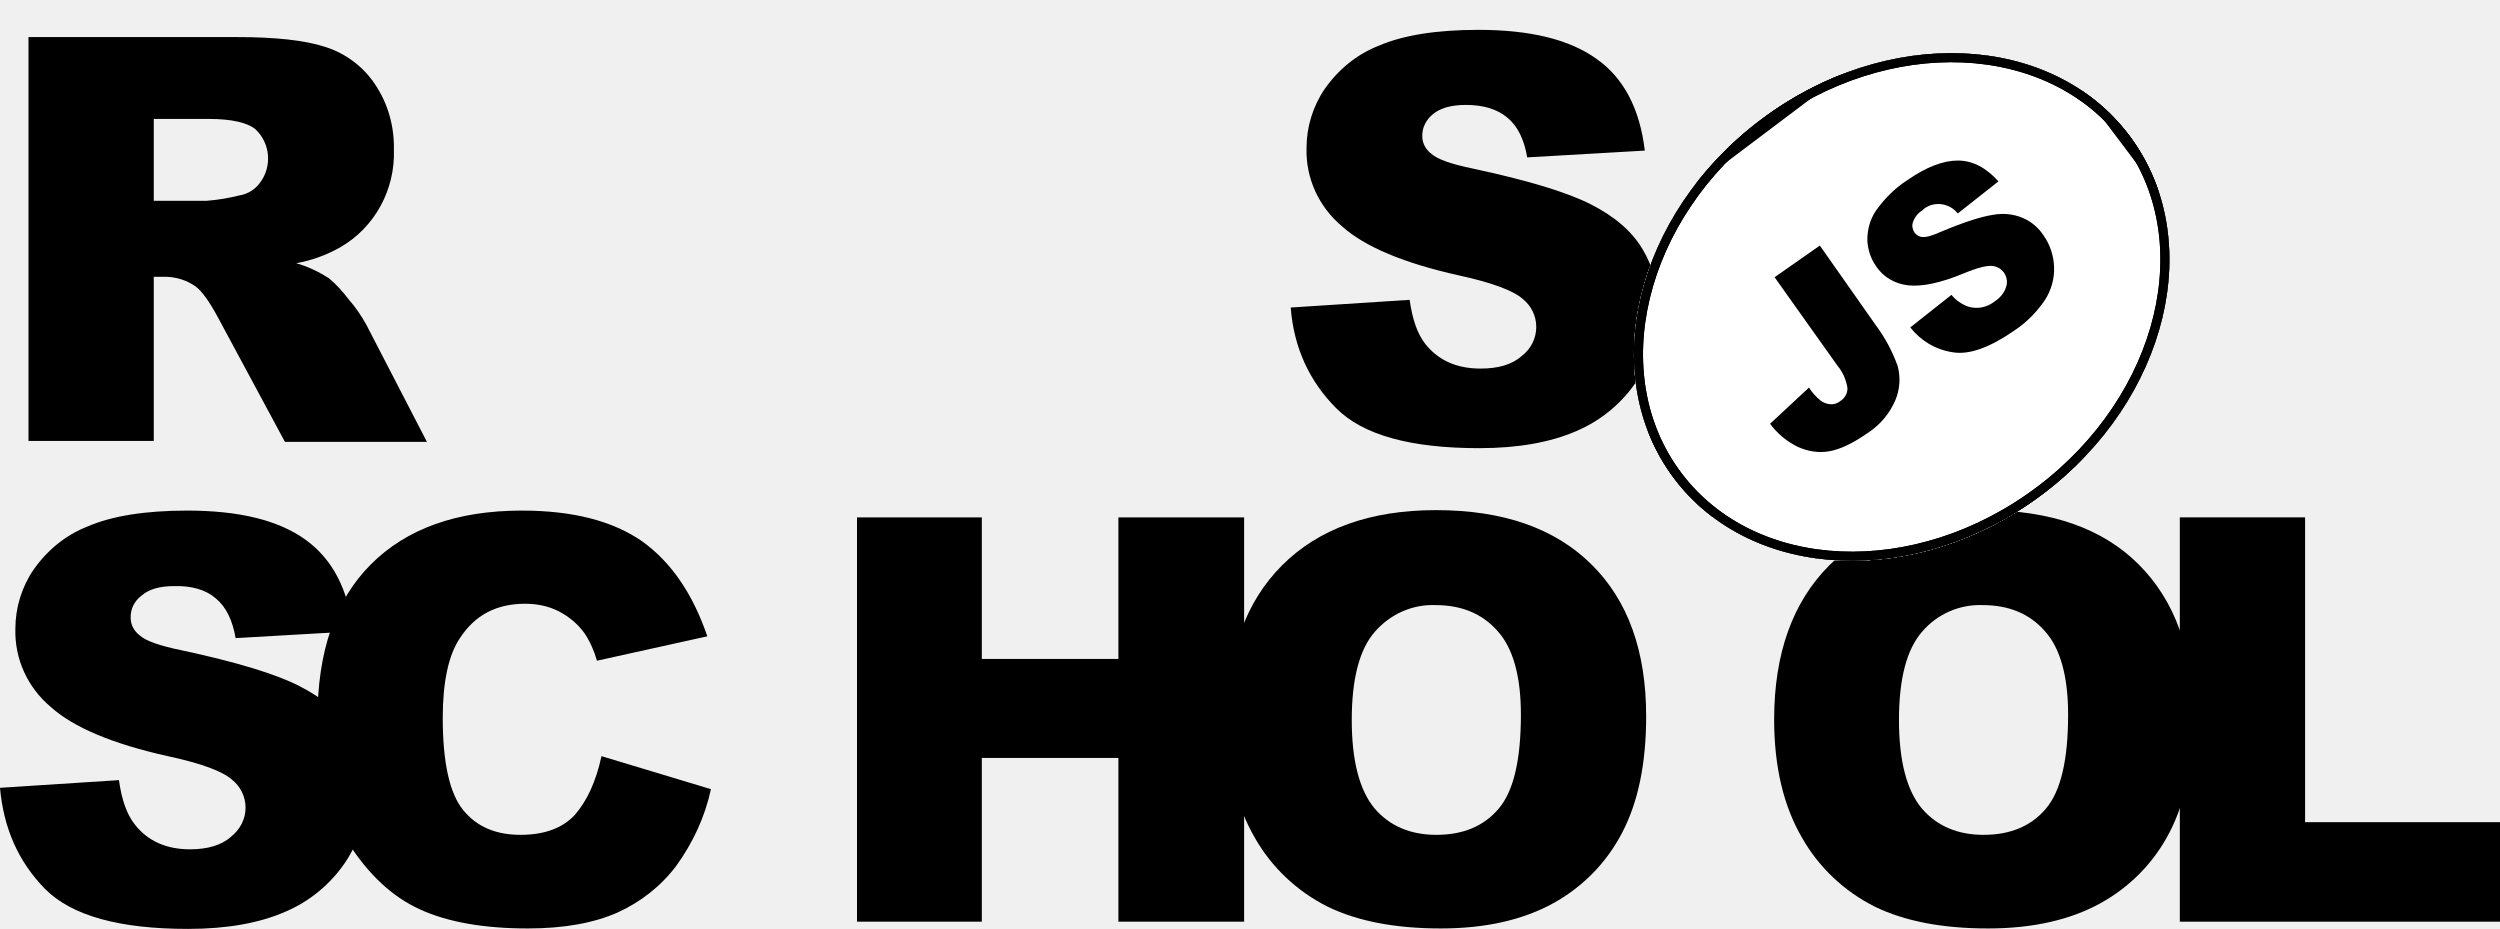
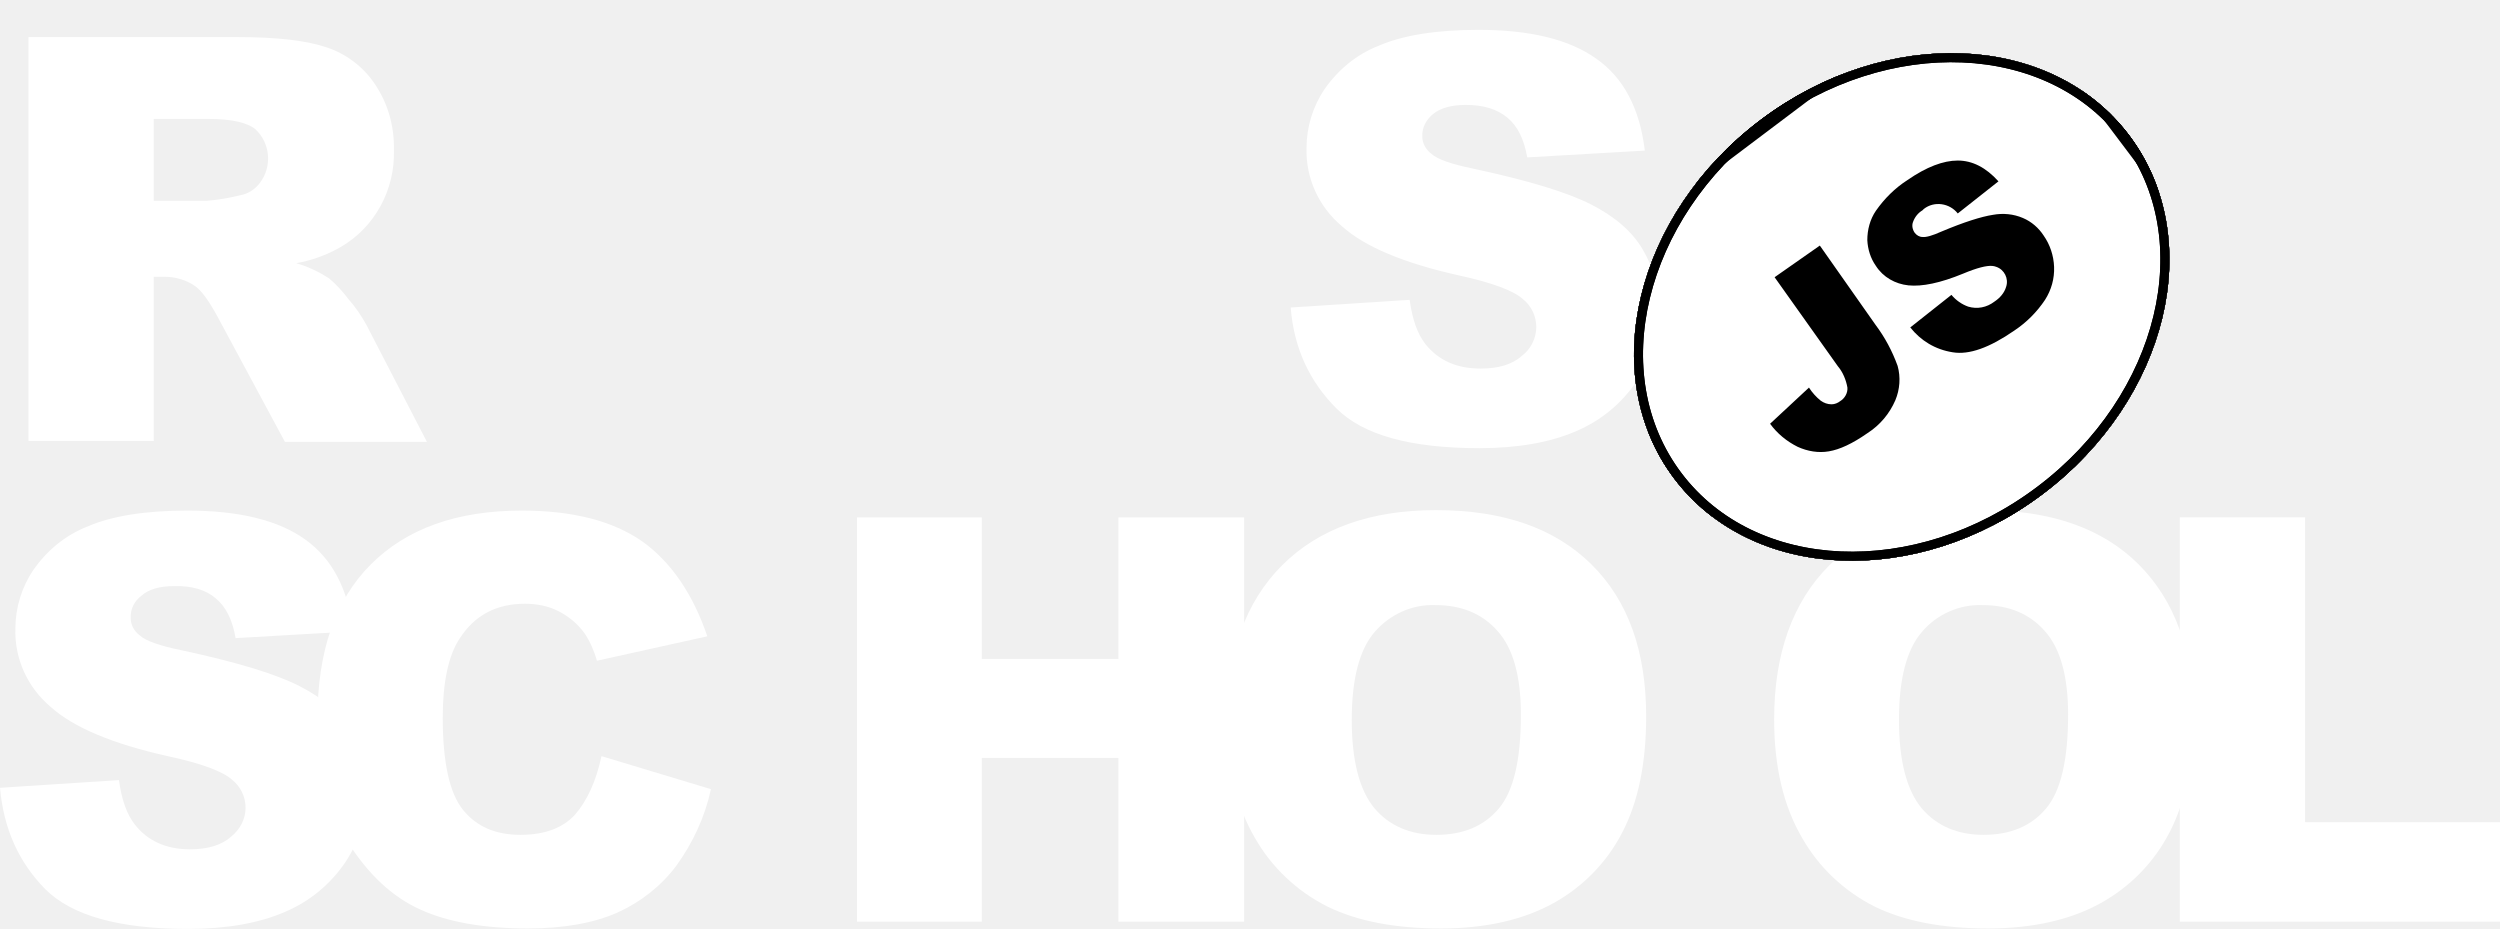
<svg xmlns="http://www.w3.org/2000/svg" xmlns:xlink="http://www.w3.org/1999/xlink" id="Layer_1" viewBox="0 0 552.8 205.3">
-   <style>.st0{fill:#fff}.st1{clip-path:url(#SVGID_2_)}.st2{clip-path:url(#SVGID_4_)}.st3{clip-path:url(#SVGID_6_)}.st4{clip-path:url(#SVGID_8_)}.st5{fill:#fff;stroke:#000;stroke-width:4;stroke-miterlimit:10}.st6{clip-path:url(#SVGID_8_)}.st6,.st7{fill:none;stroke:#000;stroke-width:4;stroke-miterlimit:10}.st8,.st9{clip-path:url(#SVGID_10_)}.st9{fill:none;stroke:#000;stroke-width:4;stroke-miterlimit:10}</style>
-   <path d="M285.4 68l26.3-1.7c.6 4.3 1.7 7.5 3.5 9.8 2.9 3.6 6.9 5.4 12.2 5.4 3.9 0 7-.9 9.1-2.8 2-1.5 3.2-3.9 3.2-6.4 0-2.4-1.1-4.7-3-6.2-2-1.8-6.7-3.6-14.1-5.2-12.1-2.7-20.8-6.3-25.9-10.9-5.1-4.3-8-10.6-7.8-17.3 0-4.6 1.4-9.2 4-13 3-4.3 7.1-7.7 12-9.6 5.3-2.3 12.7-3.5 22-3.5 11.4 0 20.1 2.1 26.1 6.4 6 4.2 9.6 11 10.7 20.3l-26 1.5c-.7-4-2.1-6.9-4.4-8.8s-5.3-2.8-9.2-2.8c-3.2 0-5.6.7-7.2 2-1.5 1.2-2.5 3-2.4 5 0 1.5.8 2.9 2 3.8 1.3 1.2 4.4 2.3 9.3 3.3 12.1 2.6 20.7 5.2 26 7.9 5.3 2.7 9.1 6 11.4 9.9 2.4 4 3.6 8.6 3.5 13.3 0 5.6-1.6 11.2-4.8 15.9-3.3 4.9-7.9 8.7-13.3 11-5.7 2.5-12.9 3.8-21.5 3.8-15.2 0-25.7-2.9-31.6-8.8S286.1 77 285.4 68zM6.3 97.6V8.2h46.1c8.5 0 15.1.7 19.6 2.2 4.4 1.4 8.3 4.3 10.9 8.2 2.9 4.3 4.3 9.3 4.2 14.5.3 8.8-4.2 17.2-11.9 21.6-3 1.7-6.3 2.9-9.7 3.5 2.5.7 5 1.9 7.2 3.3 1.7 1.4 3.1 3 4.4 4.7 1.5 1.7 2.8 3.6 3.9 5.6l13.4 25.9H63L48.2 70.2c-1.9-3.5-3.5-5.8-5-6.9-2-1.4-4.4-2.1-6.8-2.1H34v36.3H6.3zM34 44.4h11.7c2.5-.2 4.9-.6 7.3-1.2 1.8-.3 3.4-1.3 4.5-2.8 2.7-3.6 2.3-8.7-1-11.8-1.8-1.5-5.3-2.3-10.3-2.3H34v18.1zM0 174.2l26.3-1.7c.6 4.3 1.7 7.5 3.5 9.8 2.8 3.6 6.9 5.5 12.2 5.5 3.9 0 7-.9 9.1-2.8 2-1.6 3.2-3.9 3.2-6.4 0-2.4-1.1-4.7-3-6.2-2-1.8-6.7-3.6-14.2-5.2-12.1-2.7-20.8-6.3-25.9-10.9-5.1-4.3-8-10.6-7.8-17.3 0-4.6 1.4-9.2 4-13 3-4.3 7.1-7.7 12-9.6 5.3-2.3 12.7-3.5 22-3.5 11.4 0 20.1 2.1 26.1 6.4s9.5 11 10.6 20.3l-26 1.5c-.7-4-2.1-6.9-4.4-8.8-2.2-1.9-5.3-2.8-9.2-2.7-3.2 0-5.6.7-7.2 2.1-1.6 1.2-2.5 3-2.4 5 0 1.5.8 2.9 2 3.8 1.3 1.2 4.4 2.3 9.3 3.3 12.1 2.6 20.7 5.2 26 7.9 5.3 2.7 9.1 6 11.4 9.9 2.4 4 3.6 8.6 3.6 13.2 0 5.6-1.7 11.1-4.8 15.8-3.3 4.9-7.9 8.7-13.3 11-5.7 2.5-12.9 3.8-21.5 3.8-15.2 0-25.7-2.9-31.6-8.8-5.9-6-9.2-13.4-10-22.4z" />
-   <path d="M133 167.2l24.2 7.3c-1.3 6.1-4 11.9-7.7 17-3.4 4.5-7.9 8-13 10.3-5.2 2.3-11.8 3.5-19.8 3.5-9.7 0-17.7-1.4-23.8-4.2-6.2-2.8-11.5-7.8-16-14.9-4.5-7.1-6.7-16.2-6.7-27.3 0-14.8 3.9-26.2 11.8-34.1s19-11.9 33.4-11.9c11.3 0 20.1 2.3 26.6 6.8 6.4 4.6 11.2 11.6 14.4 21l-24.4 5.4c-.6-2.1-1.5-4.2-2.7-6-1.5-2.1-3.4-3.7-5.7-4.9-2.3-1.2-4.9-1.7-7.5-1.7-6.3 0-11.1 2.5-14.4 7.6-2.5 3.7-3.8 9.6-3.8 17.6 0 9.9 1.5 16.7 4.5 20.4 3 3.7 7.2 5.5 12.7 5.5 5.3 0 9.3-1.5 12-4.4 2.7-3.1 4.7-7.4 5.9-13zm56.5-52.8h27.6v31.3h30.2v-31.3h27.8v89.4h-27.8v-36.2h-30.2v36.2h-27.6v-89.4z" />
-   <path d="M271.3 159.1c0-14.6 4.1-26 12.2-34.1 8.1-8.1 19.5-12.2 34-12.2 14.9 0 26.3 4 34.4 12S364 144 364 158.4c0 10.5-1.8 19-5.3 25.7-3.4 6.6-8.7 12-15.2 15.6-6.7 3.7-15 5.6-24.9 5.6-10.1 0-18.4-1.6-25-4.8-6.8-3.4-12.4-8.7-16.1-15.2-4.1-7-6.2-15.7-6.2-26.2zm27.6.1c0 9 1.7 15.5 5 19.5 3.3 3.9 7.9 5.9 13.7 5.9 5.9 0 10.5-1.9 13.8-5.8s4.9-10.8 4.9-20.8c0-8.4-1.7-14.6-5.1-18.4-3.4-3.9-8-5.8-13.8-5.8-5.1-.2-10 2-13.4 5.9-3.4 3.9-5.1 10.4-5.1 19.5zm93.4-.1c0-14.6 4.1-26 12.2-34.1 8.1-8.1 19.5-12.2 34-12.2 14.9 0 26.4 4 34.4 12S485 144 485 158.4c0 10.5-1.8 19-5.3 25.7-3.4 6.6-8.7 12-15.2 15.6-6.7 3.7-15 5.6-24.9 5.6-10.1 0-18.4-1.6-25-4.8-6.8-3.4-12.4-8.7-16.1-15.2-4.1-7-6.2-15.7-6.2-26.2zm27.6.1c0 9 1.7 15.5 5 19.5 3.3 3.9 7.9 5.9 13.7 5.9 5.9 0 10.5-1.9 13.8-5.8 3.3-3.9 4.9-10.8 4.9-20.8 0-8.4-1.7-14.6-5.1-18.4-3.4-3.9-8-5.8-13.8-5.8-5.1-.2-10.1 2-13.4 5.9-3.4 3.9-5.1 10.4-5.1 19.5z" />
-   <path d="M482.1 114.4h27.6v67.4h43.1v22H482v-89.4z" />
+   <style>.st1{clip-path:url(#SVGID_2_)}.st2{clip-path:url(#SVGID_4_)}.st3{clip-path:url(#SVGID_6_)}
+     .st4{clip-path:url(#SVGID_8_)}.st5{fill:#fff;stroke:#000;stroke-width:4;stroke-miterlimit:10}.st6{clip-path:url(#SVGID_8_)}.st6,.st7{fill:none;stroke:#000;stroke-width:4;stroke-miterlimit:10}.st8,.st9{clip-path:url(#SVGID_10_)}.st9{fill:none;stroke:#000;stroke-width:4;stroke-miterlimit:10}</style>
+   <path d="M285.4 68l26.3-1.7c.6 4.3 1.7 7.5 3.5 9.8 2.9 3.6 6.9 5.4 12.2 5.4 3.9 0 7-.9 9.1-2.8 2-1.5 3.2-3.9 3.2-6.4 0-2.4-1.1-4.7-3-6.2-2-1.8-6.7-3.6-14.1-5.2-12.1-2.7-20.8-6.3-25.9-10.9-5.1-4.3-8-10.6-7.8-17.3 0-4.6 1.4-9.2 4-13 3-4.3 7.1-7.7 12-9.6 5.3-2.3 12.7-3.5 22-3.5 11.4 0 20.1 2.1 26.1 6.4 6 4.2 9.6 11 10.7 20.3l-26 1.5c-.7-4-2.1-6.9-4.4-8.8s-5.3-2.8-9.2-2.8c-3.2 0-5.6.7-7.2 2-1.5 1.2-2.5 3-2.4 5 0 1.5.8 2.9 2 3.8 1.3 1.2 4.4 2.3 9.3 3.3 12.1 2.6 20.7 5.2 26 7.9 5.3 2.7 9.1 6 11.4 9.9 2.4 4 3.6 8.6 3.5 13.3 0 5.6-1.6 11.2-4.8 15.9-3.3 4.9-7.9 8.7-13.3 11-5.7 2.5-12.9 3.8-21.5 3.8-15.2 0-25.7-2.9-31.6-8.8S286.1 77 285.4 68zM6.3 97.6V8.2h46.1c8.5 0 15.1.7 19.6 2.2 4.4 1.4 8.3 4.3 10.9 8.2 2.9 4.3 4.3 9.3 4.2 14.5.3 8.8-4.2 17.2-11.9 21.6-3 1.7-6.3 2.9-9.7 3.5 2.5.7 5 1.9 7.2 3.3 1.7 1.4 3.1 3 4.4 4.7 1.5 1.7 2.8 3.6 3.9 5.6l13.4 25.9H63L48.2 70.2c-1.9-3.5-3.5-5.8-5-6.9-2-1.4-4.4-2.1-6.8-2.1H34v36.3H6.3zM34 44.4h11.7c2.5-.2 4.9-.6 7.3-1.2 1.8-.3 3.4-1.3 4.5-2.8 2.7-3.6 2.3-8.7-1-11.8-1.8-1.5-5.3-2.3-10.3-2.3H34v18.1zM0 174.2l26.3-1.7c.6 4.3 1.7 7.5 3.5 9.8 2.8 3.6 6.9 5.5 12.2 5.5 3.9 0 7-.9 9.1-2.8 2-1.6 3.2-3.9 3.2-6.4 0-2.4-1.1-4.7-3-6.2-2-1.8-6.7-3.6-14.2-5.2-12.1-2.7-20.8-6.3-25.9-10.9-5.1-4.3-8-10.6-7.8-17.3 0-4.6 1.4-9.2 4-13 3-4.3 7.1-7.7 12-9.6 5.3-2.3 12.7-3.5 22-3.5 11.4 0 20.1 2.1 26.1 6.4s9.5 11 10.6 20.3l-26 1.5c-.7-4-2.1-6.9-4.4-8.8-2.2-1.9-5.3-2.8-9.2-2.7-3.2 0-5.6.7-7.2 2.1-1.6 1.2-2.5 3-2.4 5 0 1.5.8 2.9 2 3.8 1.3 1.2 4.4 2.3 9.3 3.3 12.1 2.6 20.7 5.2 26 7.9 5.3 2.7 9.1 6 11.4 9.9 2.4 4 3.6 8.6 3.6 13.2 0 5.6-1.7 11.1-4.8 15.8-3.3 4.9-7.9 8.7-13.3 11-5.7 2.5-12.9 3.8-21.5 3.8-15.2 0-25.7-2.9-31.6-8.8-5.9-6-9.2-13.4-10-22.4z" fill="#fff" />
+   <path d="M133 167.2l24.2 7.3c-1.3 6.1-4 11.9-7.7 17-3.4 4.5-7.9 8-13 10.3-5.2 2.3-11.8 3.5-19.8 3.5-9.7 0-17.7-1.4-23.8-4.2-6.2-2.8-11.5-7.8-16-14.9-4.5-7.1-6.7-16.2-6.7-27.3 0-14.8 3.9-26.2 11.8-34.1s19-11.9 33.4-11.9c11.3 0 20.1 2.3 26.6 6.8 6.4 4.6 11.2 11.6 14.4 21l-24.4 5.4c-.6-2.1-1.5-4.2-2.7-6-1.5-2.1-3.4-3.7-5.7-4.9-2.3-1.2-4.9-1.7-7.5-1.7-6.3 0-11.1 2.5-14.4 7.6-2.5 3.7-3.8 9.6-3.8 17.6 0 9.9 1.5 16.7 4.5 20.4 3 3.7 7.2 5.5 12.7 5.5 5.3 0 9.3-1.5 12-4.4 2.7-3.1 4.7-7.4 5.9-13zm56.5-52.8h27.6v31.3h30.2v-31.3h27.8v89.4h-27.8v-36.2h-30.2v36.2h-27.6v-89.4z" fill="#fff" />
+   <path d="M271.3 159.1c0-14.6 4.1-26 12.2-34.1 8.1-8.1 19.5-12.2 34-12.2 14.9 0 26.3 4 34.4 12S364 144 364 158.4c0 10.5-1.8 19-5.3 25.7-3.4 6.6-8.7 12-15.2 15.6-6.7 3.7-15 5.6-24.9 5.6-10.1 0-18.4-1.6-25-4.8-6.8-3.4-12.4-8.7-16.1-15.2-4.1-7-6.2-15.7-6.2-26.2zm27.6.1c0 9 1.7 15.5 5 19.5 3.3 3.9 7.9 5.9 13.7 5.9 5.9 0 10.5-1.9 13.8-5.8s4.9-10.8 4.9-20.8c0-8.4-1.7-14.6-5.1-18.4-3.4-3.9-8-5.8-13.8-5.8-5.1-.2-10 2-13.4 5.9-3.4 3.9-5.1 10.4-5.1 19.5zm93.4-.1c0-14.6 4.1-26 12.2-34.1 8.1-8.1 19.5-12.2 34-12.2 14.9 0 26.4 4 34.4 12S485 144 485 158.4c0 10.5-1.8 19-5.3 25.7-3.4 6.6-8.7 12-15.2 15.6-6.7 3.7-15 5.6-24.9 5.6-10.1 0-18.4-1.6-25-4.8-6.8-3.4-12.4-8.7-16.1-15.2-4.1-7-6.2-15.7-6.2-26.2zm27.6.1c0 9 1.7 15.5 5 19.5 3.3 3.9 7.9 5.9 13.7 5.9 5.9 0 10.5-1.9 13.8-5.8 3.3-3.9 4.9-10.8 4.9-20.8 0-8.4-1.7-14.6-5.1-18.4-3.4-3.9-8-5.8-13.8-5.8-5.1-.2-10.1 2-13.4 5.9-3.4 3.9-5.1 10.4-5.1 19.5z" fill="#fff" />
+   <path d="M482.1 114.4h27.6v67.4h43.1v22H482v-89.4z" fill="#fff" />
  <ellipse transform="rotate(-37.001 420.46 67.88)" class="st0" cx="420.5" cy="67.9" rx="63" ry="51.8" />
  <defs>
    <ellipse id="SVGID_1_" transform="rotate(-37.001 420.46 67.88)" cx="420.5" cy="67.9" rx="63" ry="51.8" />
  </defs>
  <clipPath id="SVGID_2_">
    <use xlink:href="#SVGID_1_" overflow="visible" />
  </clipPath>
  <g class="st1">
    <path transform="rotate(-37.001 420.82 68.353)" class="st0" d="M330.9-14.2h179.8v165.1H330.9z" />
    <g id="Layer_2_1_">
      <defs>
        <path id="SVGID_3_" transform="rotate(-37.001 420.82 68.353)" d="M330.9-14.2h179.8v165.1H330.9z" />
      </defs>
      <clipPath id="SVGID_4_">
        <use xlink:href="#SVGID_3_" overflow="visible" />
      </clipPath>
      <g id="Layer_1-2" class="st2">
        <ellipse transform="rotate(-37.001 420.46 67.88)" class="st0" cx="420.5" cy="67.9" rx="63" ry="51.8" />
        <defs>
          <ellipse id="SVGID_5_" transform="rotate(-37.001 420.46 67.88)" cx="420.5" cy="67.9" rx="63" ry="51.8" />
        </defs>
        <clipPath id="SVGID_6_">
          <use xlink:href="#SVGID_5_" overflow="visible" />
        </clipPath>
        <g class="st3">
          <path transform="rotate(-37 420.799 68.802)" class="st0" d="M357.8 17h125.9v103.7H357.8z" />
          <defs>
            <path id="SVGID_7_" transform="rotate(-37 420.799 68.802)" d="M357.8 17h125.9v103.7H357.8z" />
          </defs>
          <clipPath id="SVGID_8_">
            <use xlink:href="#SVGID_7_" overflow="visible" />
          </clipPath>
          <g class="st4">
            <ellipse transform="rotate(-37.001 420.46 67.88)" class="st5" cx="420.5" cy="67.9" rx="63" ry="51.8" />
          </g>
          <path transform="rotate(-37 420.799 68.802)" class="st6" d="M357.8 17h125.9v103.7H357.8z" />
          <ellipse transform="rotate(-37.001 420.46 67.88)" class="st7" cx="420.5" cy="67.9" rx="63" ry="51.8" />
          <path transform="rotate(-37 420.799 68.802)" class="st0" d="M357.8 17h125.9v103.7H357.8z" />
          <defs>
            <path id="SVGID_9_" transform="rotate(-37 420.799 68.802)" d="M357.8 17h125.9v103.7H357.8z" />
          </defs>
          <clipPath id="SVGID_10_">
            <use xlink:href="#SVGID_9_" overflow="visible" />
          </clipPath>
          <g class="st8">
            <ellipse transform="rotate(-37.001 420.46 67.88)" class="st5" cx="420.5" cy="67.9" rx="63" ry="51.8" />
          </g>
          <path transform="rotate(-37 420.799 68.802)" class="st9" d="M357.8 17h125.9v103.7H357.8z" />
          <path transform="rotate(-37.001 420.82 68.353)" class="st7" d="M330.9-14.2h179.8v165.1H330.9z" />
        </g>
        <ellipse transform="rotate(-37.001 420.46 67.88)" class="st7" cx="420.5" cy="67.9" rx="63" ry="51.8" />
        <path d="M392.4 61.3l10-7 12.3 17.5c2.1 2.8 3.7 5.8 4.9 9.1.7 2.5.5 5.2-.5 7.6-1.3 3-3.4 5.5-6.2 7.3-3.3 2.3-6.1 3.6-8.5 4-2.3.4-4.7 0-6.9-1-2.4-1.2-4.5-2.9-6.1-5.1l8.6-8c.7 1.1 1.6 2.1 2.6 2.9.7.5 1.5.8 2.4.8.7 0 1.4-.3 1.9-.7 1-.6 1.7-1.8 1.6-3-.3-1.7-1-3.4-2.1-4.7l-14-19.7zm30 11.1l9.1-7.2c1 1.2 2.3 2.1 3.7 2.6 2 .6 4.1.2 5.8-1.1 1.2-.8 2.2-1.9 2.6-3.3.6-1.8-.4-3.8-2.2-4.4-.3-.1-.6-.2-.9-.2-1.2-.1-3.3.4-6.4 1.7-5.1 2.1-9.1 2.9-12.1 2.6-2.9-.3-5.6-1.8-7.2-4.3-1.2-1.7-1.8-3.7-1.9-5.7 0-2.3.6-4.6 1.9-6.5 1.9-2.7 4.2-5 7-6.8 4.2-2.9 7.9-4.3 11.1-4.3 3.2 0 6.2 1.5 9 4.6l-9 7.1c-1.8-2.3-5.2-2.8-7.5-1l-.3.3c-1 .6-1.7 1.5-2.1 2.6-.3.8-.1 1.7.4 2.4.4.5 1 .9 1.7.9.8.1 2.2-.3 4.2-1.2 5-2.1 8.8-3.3 11.4-3.7 2.2-.4 4.5-.2 6.6.7 1.9.8 3.5 2.2 4.6 3.9 1.4 2 2.2 4.4 2.3 6.9.1 2.6-.6 5.1-2 7.3-1.8 2.7-4.1 5-6.8 6.8-5.5 3.8-10 5.4-13.6 4.8-3.9-.6-7.1-2.6-9.4-5.5z" />
      </g>
    </g>
  </g>
</svg>
